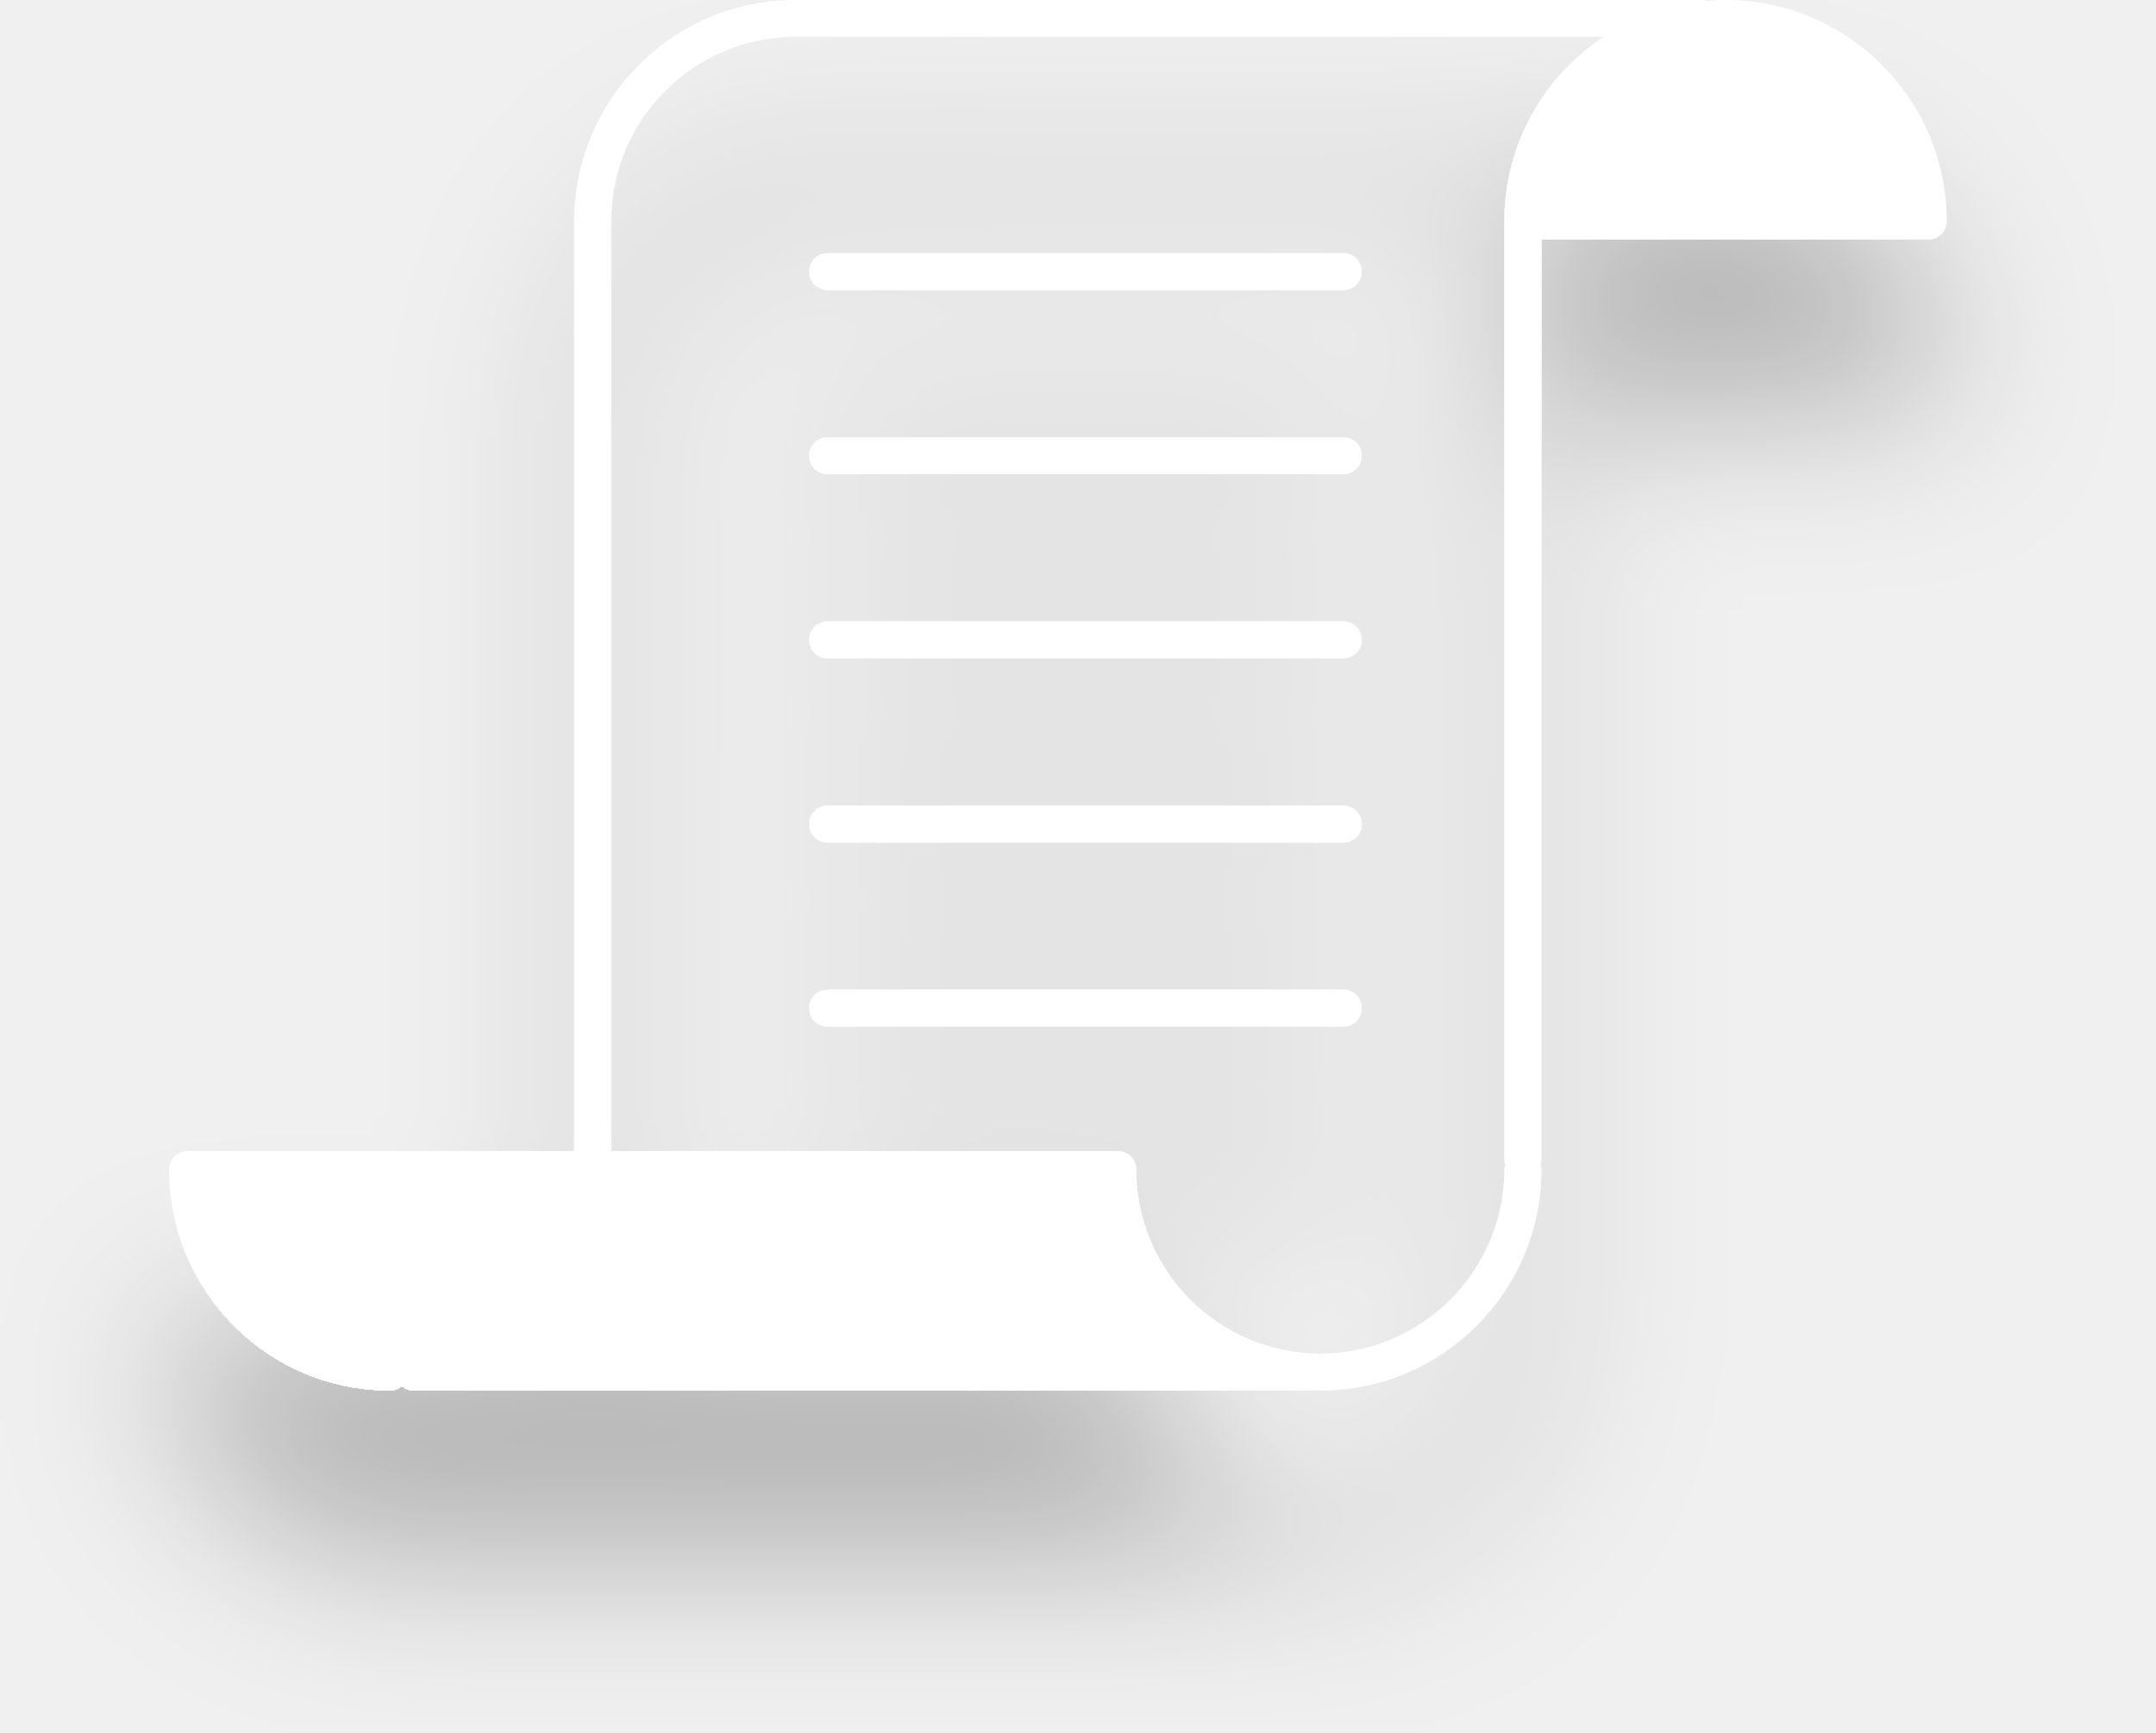
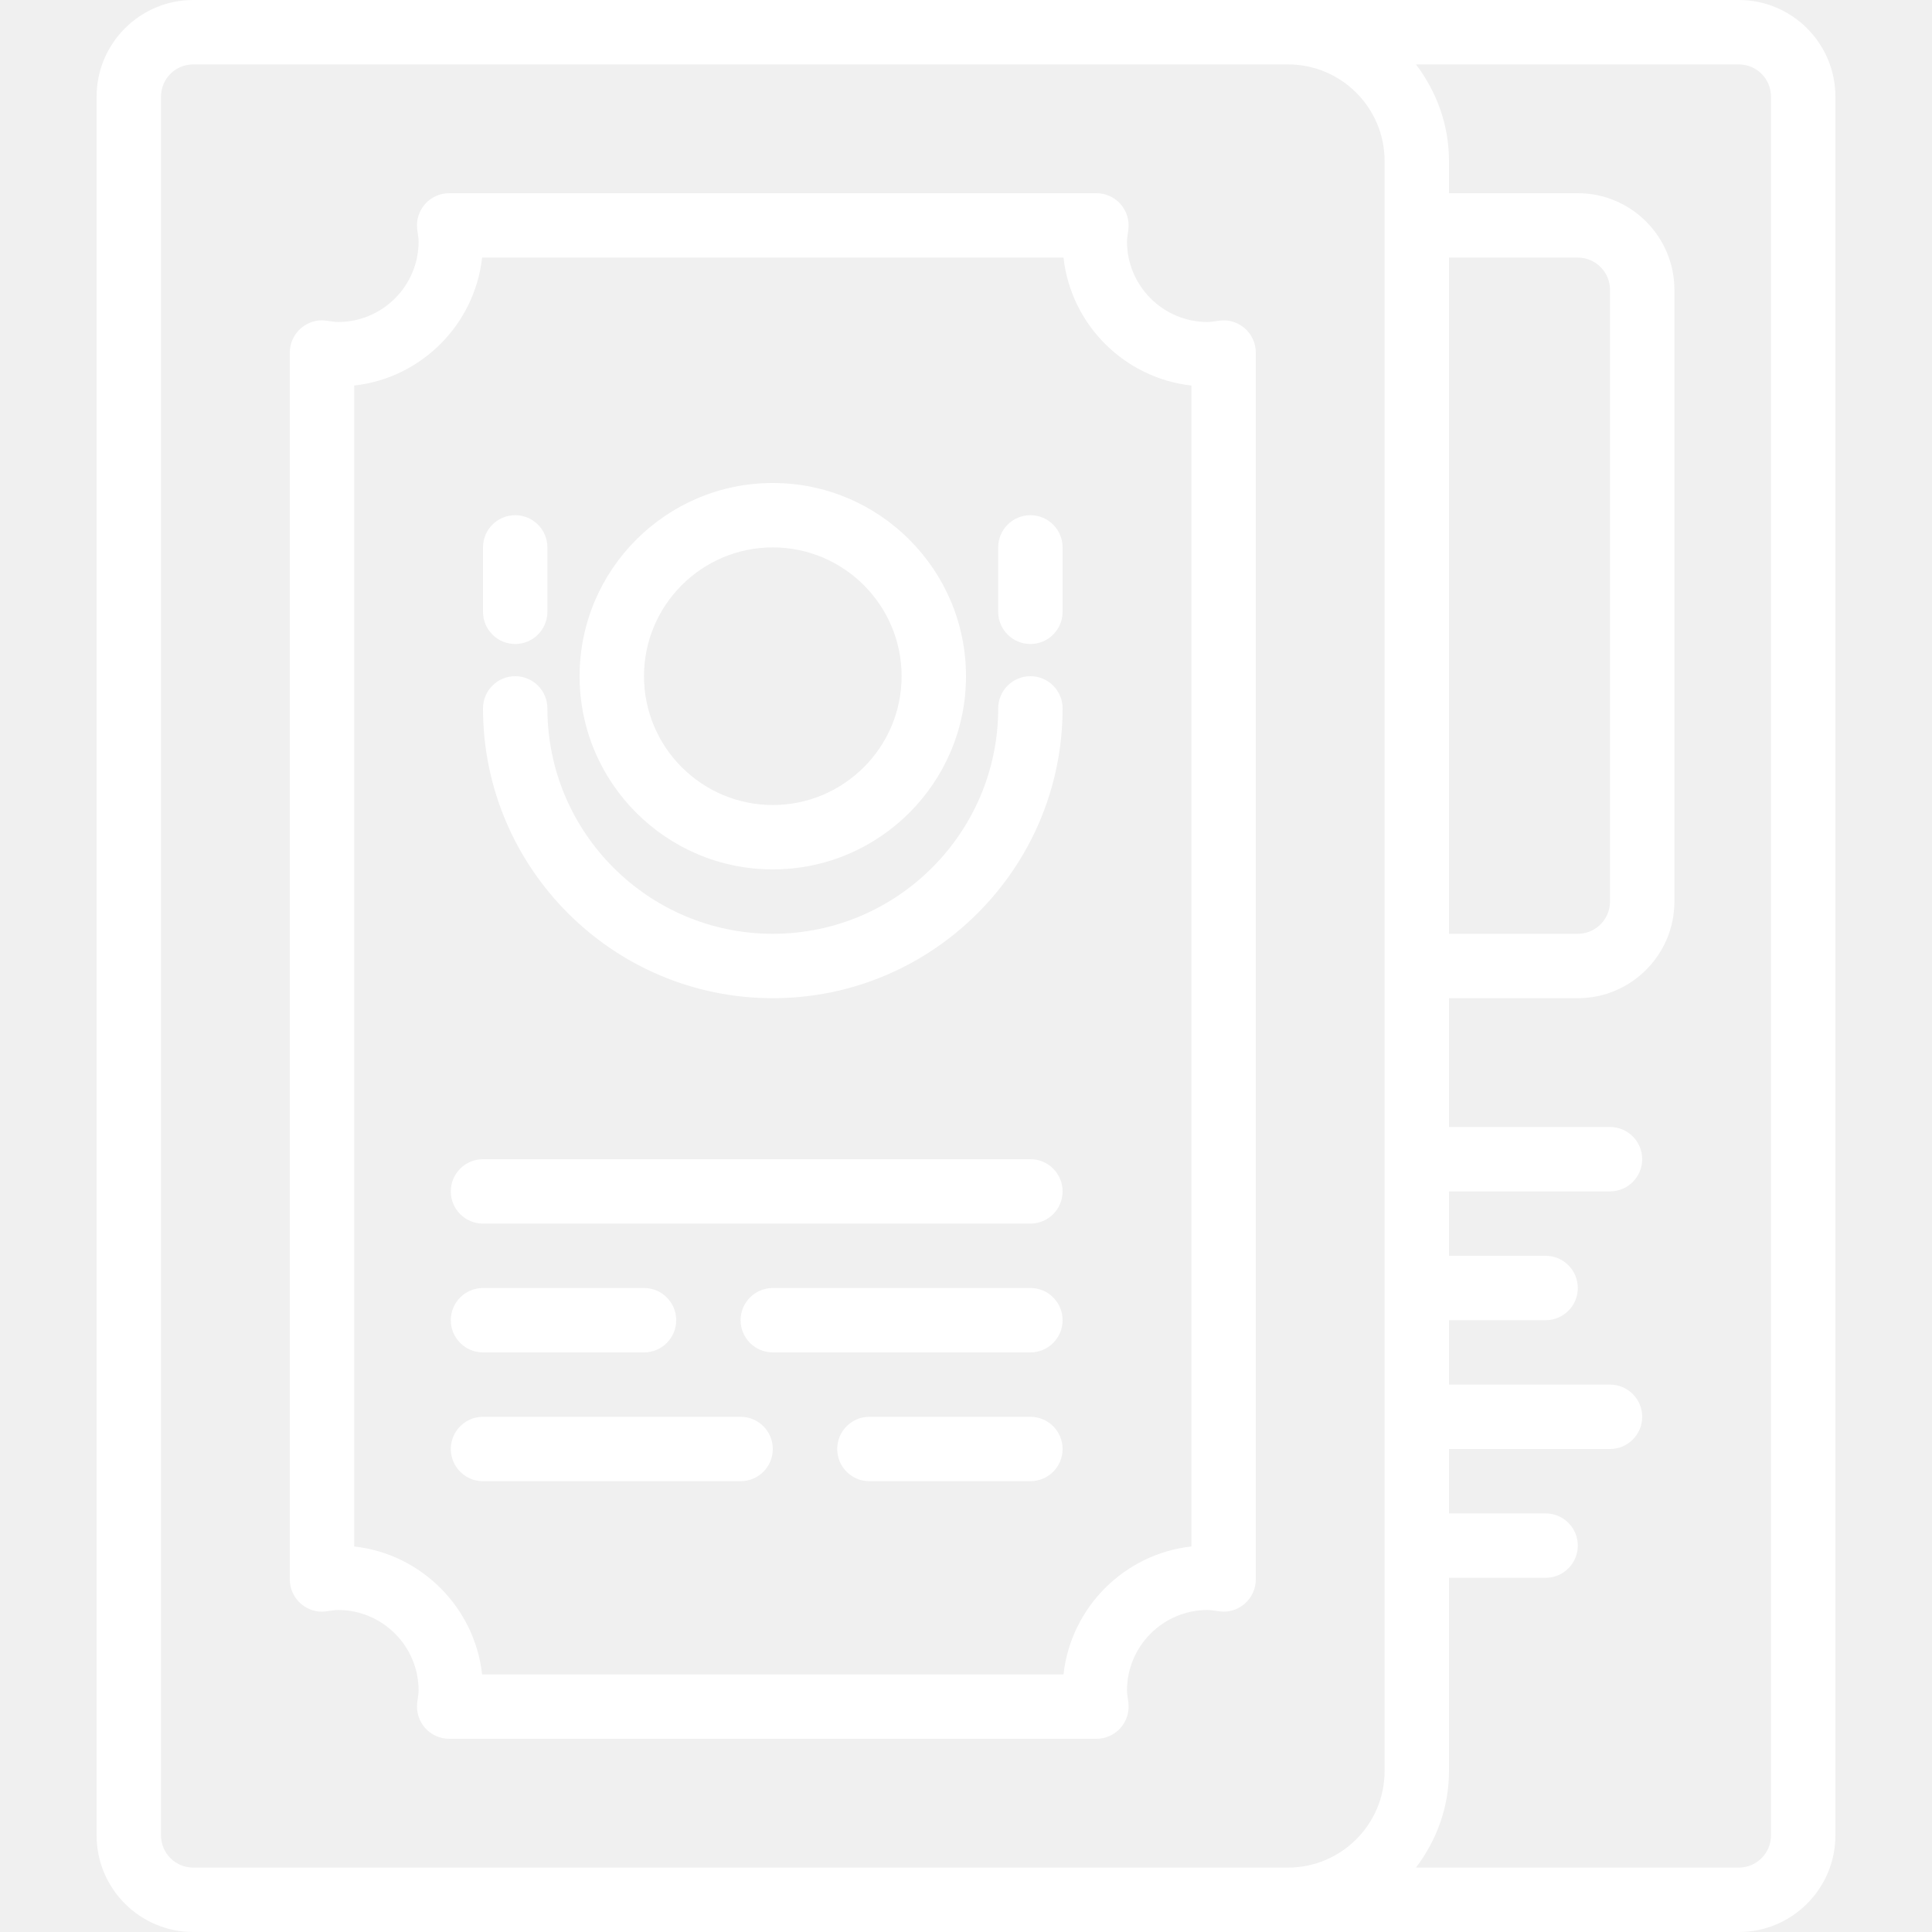
- <svg xmlns="http://www.w3.org/2000/svg" width="51" height="41" viewBox="0 0 51 41" fill="none">
-   <g filter="url(#filter0_d_603_3135)">
-     <path d="M40.817 0C40.667 0 40.519 0.01 40.373 0.023C40.336 0.012 40.3 0 40.261 0H18.814C15.931 0 13.585 2.345 13.585 5.228V27.236H4.436C4.195 27.236 4 27.43 4 27.672C4 30.554 6.345 32.9 9.228 32.9C9.336 32.9 9.431 32.856 9.507 32.793C9.582 32.856 9.677 32.9 9.784 32.9H31.232C34.115 32.9 36.46 30.554 36.46 27.672C36.46 27.632 36.447 27.597 36.438 27.561C36.447 27.524 36.46 27.489 36.46 27.45V26.034V5.665H45.61C45.851 5.665 46.046 5.47 46.046 5.229C46.045 2.345 43.7 0 40.817 0ZM31.232 32.029C28.829 32.029 26.875 30.075 26.875 27.672C26.875 27.43 26.68 27.236 26.439 27.236H14.457V5.228C14.457 2.826 16.412 0.871 18.814 0.871H37.933C36.522 1.809 35.589 3.411 35.589 5.228V26.033V27.449C35.589 27.488 35.601 27.524 35.611 27.56C35.601 27.597 35.589 27.632 35.589 27.671C35.589 30.074 33.634 32.029 31.232 32.029Z" fill="white" />
-     <path d="M31.776 23.418H19.576C19.335 23.418 19.141 23.613 19.141 23.854C19.141 24.095 19.335 24.289 19.576 24.289H31.776C32.017 24.289 32.212 24.095 32.212 23.854C32.212 23.613 32.017 23.418 31.776 23.418Z" fill="white" />
-     <path d="M31.776 19.062H19.576C19.335 19.062 19.141 19.257 19.141 19.498C19.141 19.739 19.335 19.934 19.576 19.934H31.776C32.017 19.934 32.212 19.739 32.212 19.498C32.212 19.257 32.017 19.062 31.776 19.062Z" fill="white" />
-     <path d="M31.776 14.703H19.576C19.335 14.703 19.141 14.898 19.141 15.139C19.141 15.38 19.335 15.575 19.576 15.575H31.776C32.017 15.575 32.212 15.38 32.212 15.139C32.212 14.898 32.017 14.703 31.776 14.703Z" fill="white" />
-     <path d="M31.776 10.348H19.576C19.335 10.348 19.141 10.542 19.141 10.783C19.141 11.024 19.335 11.219 19.576 11.219H31.776C32.017 11.219 32.212 11.024 32.212 10.783C32.212 10.542 32.017 10.348 31.776 10.348Z" fill="white" />
-     <path d="M31.776 5.992H19.576C19.335 5.992 19.141 6.187 19.141 6.428C19.141 6.669 19.335 6.864 19.576 6.864H31.776C32.017 6.864 32.212 6.669 32.212 6.428C32.212 6.187 32.017 5.992 31.776 5.992Z" fill="white" />
+ <svg xmlns="http://www.w3.org/2000/svg" fill="#ffffff" height="800px" width="800px" version="1.1" id="Layer_1" viewBox="0 0 480 480" xml:space="preserve">
+   <g>
+     <g>
+       <g>
+         <path d="M432,0H48C34.768,0,24,10.768,24,24v432c0,13.232,10.768,24,24,24h384c13.232,0,24-10.768,24-24V24     C456,10.768,445.232,0,432,0z M344,56v184v200c0,13.232-10.768,24-24,24H48c-4.408,0-8-3.584-8-8V24c0-4.416,3.592-8,8-8h272     c13.232,0,24,10.768,24,24V56z M440,456c0,4.416-3.592,8-8,8h-80.208c5.08-6.704,8.208-14.96,8.208-24v-48h24     c4.416,0,8-3.576,8-8s-3.584-8-8-8h-24v-16h40c4.416,0,8-3.576,8-8s-3.584-8-8-8h-40v-16h24c4.416,0,8-3.576,8-8s-3.584-8-8-8     h-24v-16h40c4.416,0,8-3.576,8-8s-3.584-8-8-8h-40v-32h32c13.232,0,24-10.768,24-24V72c0-13.232-10.768-24-24-24h-32v-8     c0-9.04-3.128-17.296-8.208-24H432c4.408,0,8,3.584,8,8V456z M360,232V64h32c4.408,0,8,3.584,8,8v152c0,4.416-3.592,8-8,8H360z" />
+         <path d="M309.304,81.608c-1.712-1.504-3.968-2.256-6.272-1.944L302,79.8c-0.656,0.08-1.328,0.2-2,0.2c-11.024,0-20-8.968-20-20     c0-0.696,0.12-1.392,0.208-2.056l0.128-0.952c0.288-2.272-0.424-4.56-1.944-6.288C276.88,48.984,274.688,48,272.4,48H111.6     c-2.296,0-4.48,0.984-6,2.704c-1.52,1.728-2.224,4.016-1.944,6.288l0.128,0.952C103.88,58.608,104,59.304,104,60     c0,11.032-8.976,20-20,20c-0.672,0-1.344-0.12-2-0.2l-1.032-0.136c-2.288-0.328-4.56,0.44-6.272,1.944     C72.984,83.136,72,85.312,72,87.6v304.8c0,2.288,0.984,4.472,2.696,5.992c1.712,1.504,4,2.288,6.272,1.944L82,400.2     c0.656-0.08,1.328-0.2,2-0.2c11.024,0,20,8.968,20,20c0,0.696-0.12,1.392-0.208,2.056l-0.128,0.952     c-0.288,2.272,0.424,4.56,1.944,6.288c1.512,1.72,3.704,2.704,5.992,2.704h160.8c2.296,0,4.48-0.984,6-2.704     c1.52-1.728,2.224-4.016,1.944-6.288l-0.128-0.952C280.12,421.392,280,420.696,280,420c0-11.032,8.976-20,20-20     c0.672,0,1.344,0.12,2,0.2l1.032,0.136c2.296,0.336,4.56-0.44,6.272-1.944c1.712-1.528,2.696-3.704,2.696-5.992V87.6     C312,85.312,311.016,83.128,309.304,81.608z M296,384.216c-16.664,1.848-29.928,15.12-31.776,31.784H119.776     c-1.848-16.664-15.12-29.928-31.776-31.784V95.784c16.664-1.848,29.928-15.12,31.776-31.784h144.448     c1.848,16.664,15.12,29.928,31.776,31.784V384.216z" />
+         <path d="M256,288H120c-4.416,0-8,3.576-8,8s3.584,8,8,8h136c4.416,0,8-3.576,8-8S260.416,288,256,288z" />
+         <path d="M120,336h40c4.416,0,8-3.576,8-8s-3.584-8-8-8h-40c-4.416,0-8,3.576-8,8S115.584,336,120,336z" />
+         <path d="M256,320h-64c-4.416,0-8,3.576-8,8s3.584,8,8,8h64c4.416,0,8-3.576,8-8S260.416,320,256,320z" />
+         <path d="M256,352h-40c-4.416,0-8,3.576-8,8s3.584,8,8,8h40c4.416,0,8-3.576,8-8S260.416,352,256,352z" />
+         <path d="M184,352h-64c-4.416,0-8,3.576-8,8s3.584,8,8,8h64c4.416,0,8-3.576,8-8S188.416,352,184,352z" />
+         <path d="M128,160c4.416,0,8-3.576,8-8v-16c0-4.424-3.584-8-8-8s-8,3.576-8,8v16C120,156.424,123.584,160,128,160z" />
+         <path d="M192,216c26.472,0,48-21.528,48-48s-21.528-48-48-48s-48,21.528-48,48S165.528,216,192,216z M192,136     c17.648,0,32,14.352,32,32s-14.352,32-32,32s-32-14.352-32-32S174.352,136,192,136z" />
+         <path d="M256,168c-4.416,0-8,3.576-8,8c0,30.872-25.12,56-56,56s-56-25.128-56-56c0-4.424-3.584-8-8-8s-8,3.576-8,8     c0,39.704,32.304,72,72,72s72-32.296,72-72C264,171.576,260.416,168,256,168z" />
+         <path d="M256,128c-4.416,0-8,3.576-8,8v16c0,4.424,3.584,8,8,8c4.416,0,8-3.576,8-8v-16C264,131.576,260.416,128,256,128z" />
+       </g>
+     </g>
  </g>
-   <defs>
-     <filter id="filter0_d_603_3135" x="0" y="0" width="50.046" height="40.9" filterUnits="userSpaceOnUse" color-interpolation-filters="sRGB">
-       <feFlood flood-opacity="0" result="BackgroundImageFix" />
-       <feColorMatrix in="SourceAlpha" type="matrix" values="0 0 0 0 0 0 0 0 0 0 0 0 0 0 0 0 0 0 127 0" result="hardAlpha" />
-       <feOffset dy="4" />
-       <feGaussianBlur stdDeviation="2" />
-       <feComposite in2="hardAlpha" operator="out" />
-       <feColorMatrix type="matrix" values="0 0 0 0 0 0 0 0 0 0 0 0 0 0 0 0 0 0 0.25 0" />
-       <feBlend mode="normal" in2="BackgroundImageFix" result="effect1_dropShadow_603_3135" />
-       <feBlend mode="normal" in="SourceGraphic" in2="effect1_dropShadow_603_3135" result="shape" />
-     </filter>
-   </defs>
</svg>
